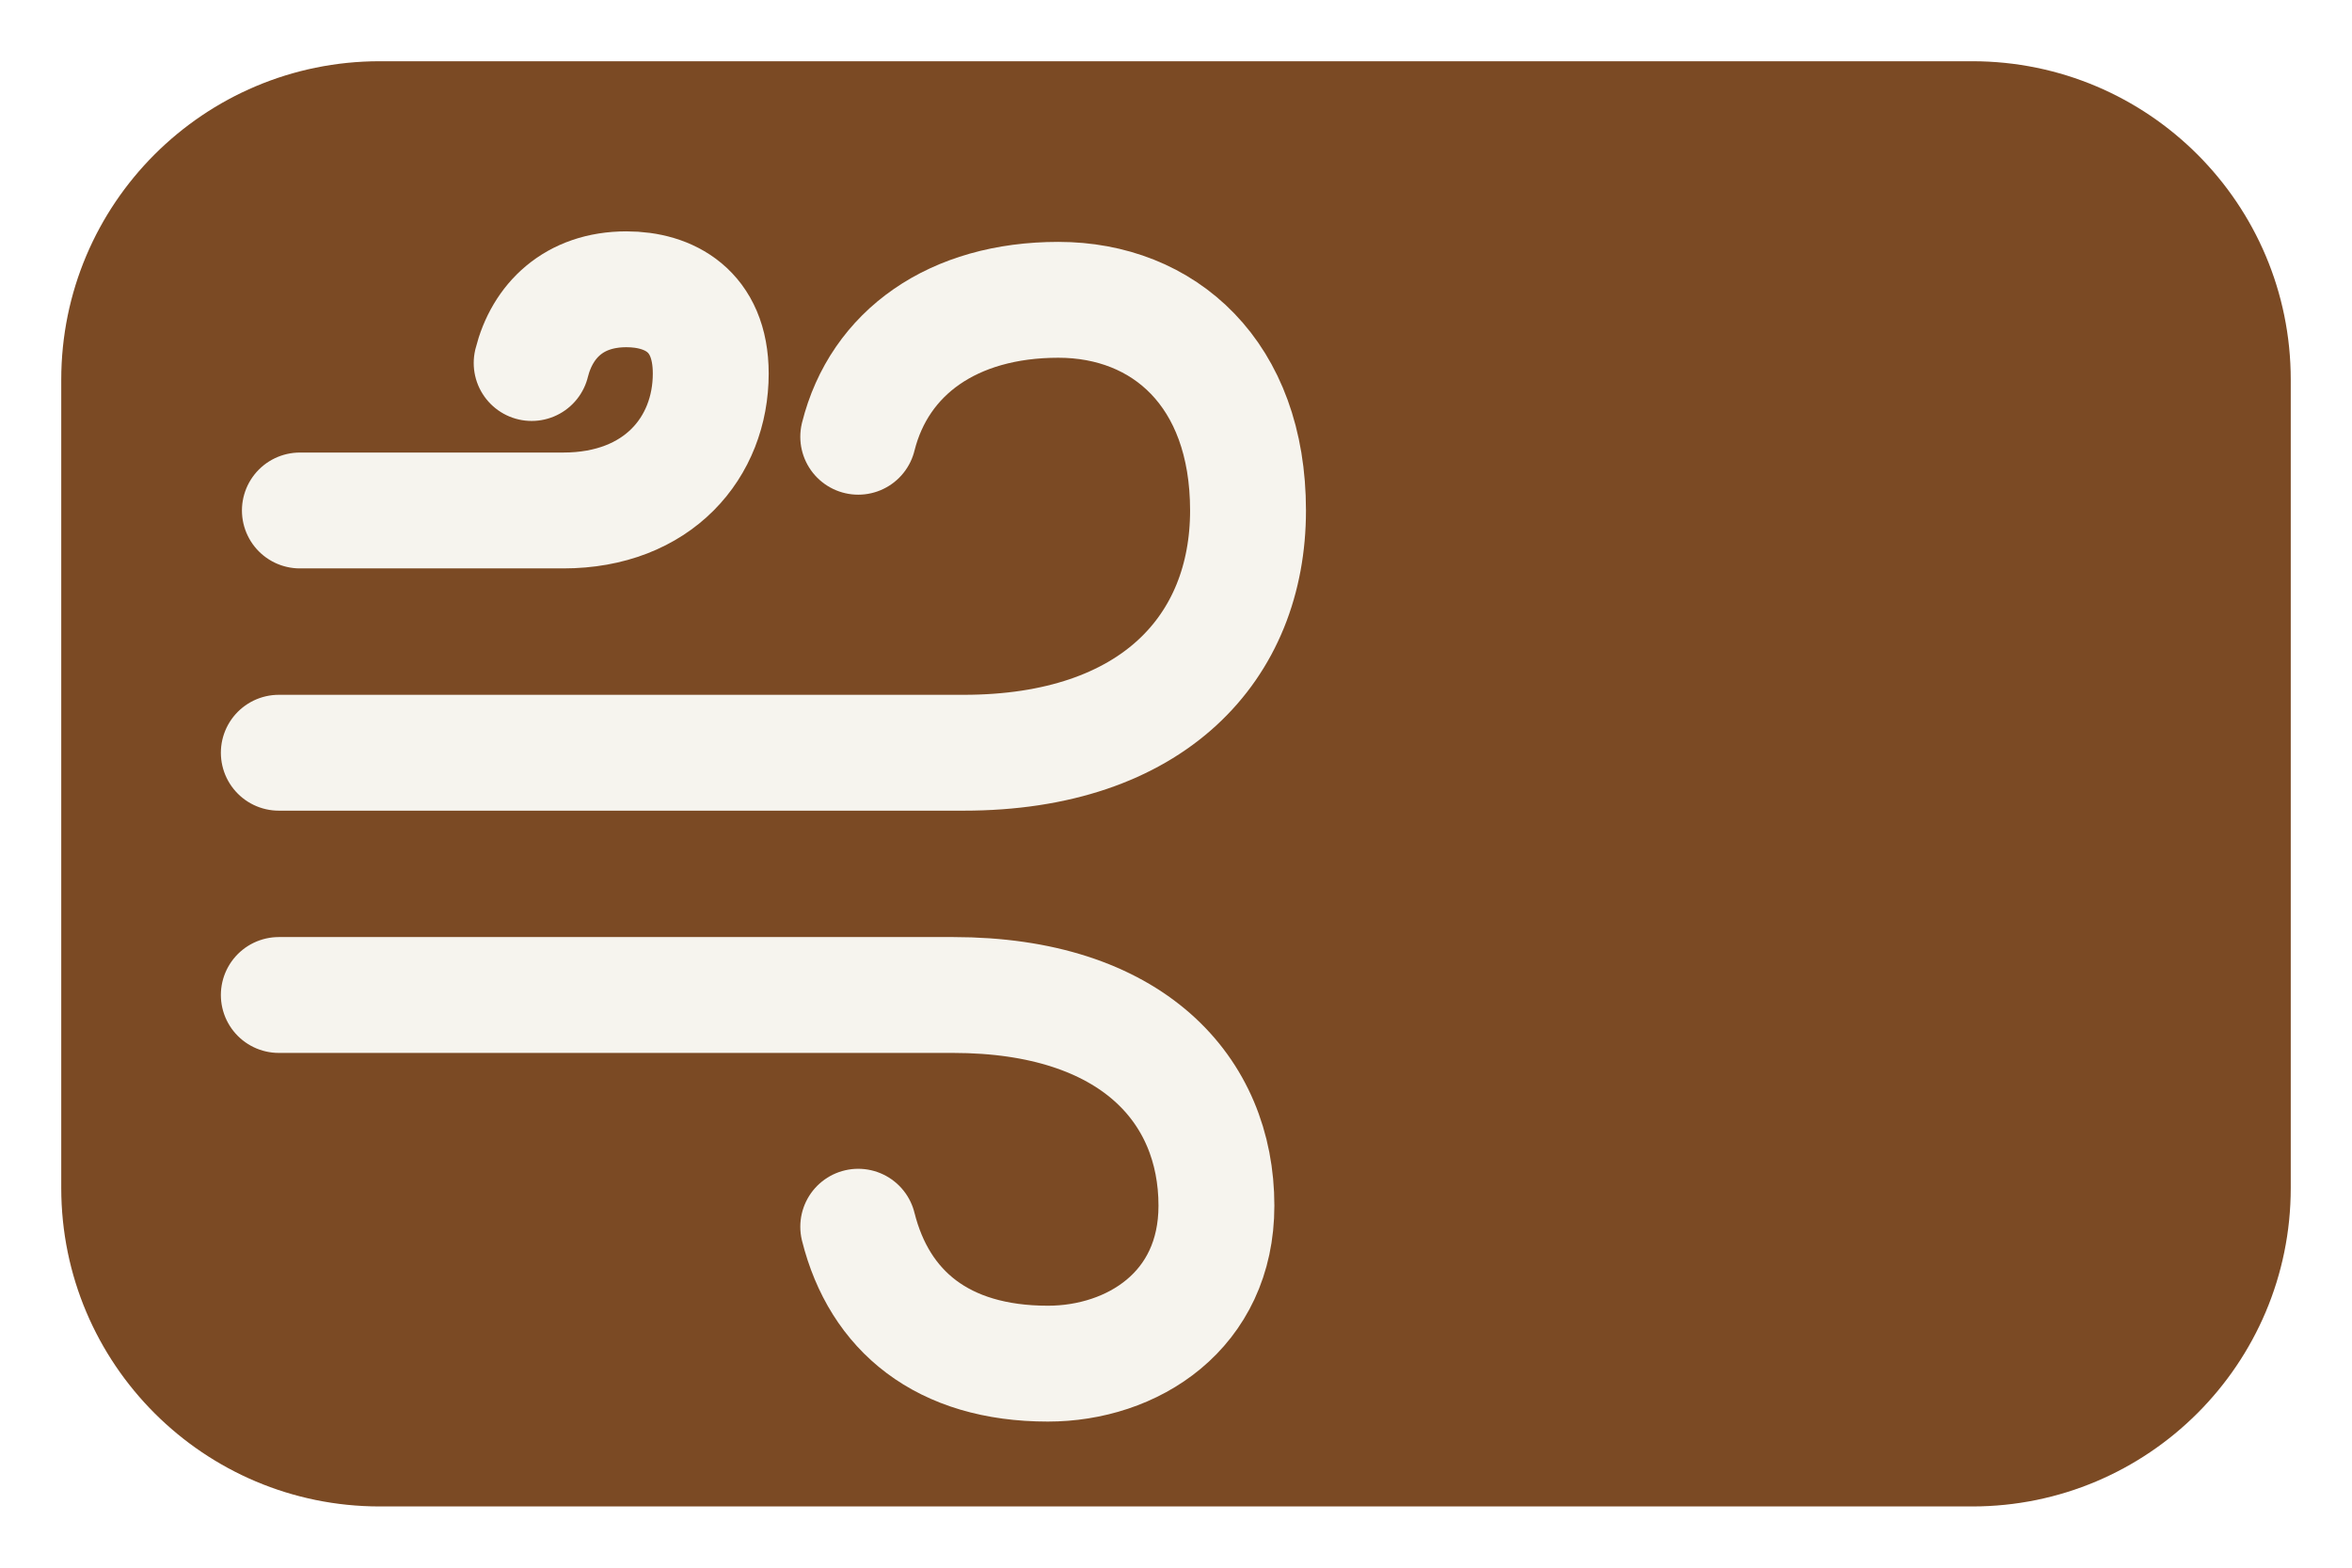
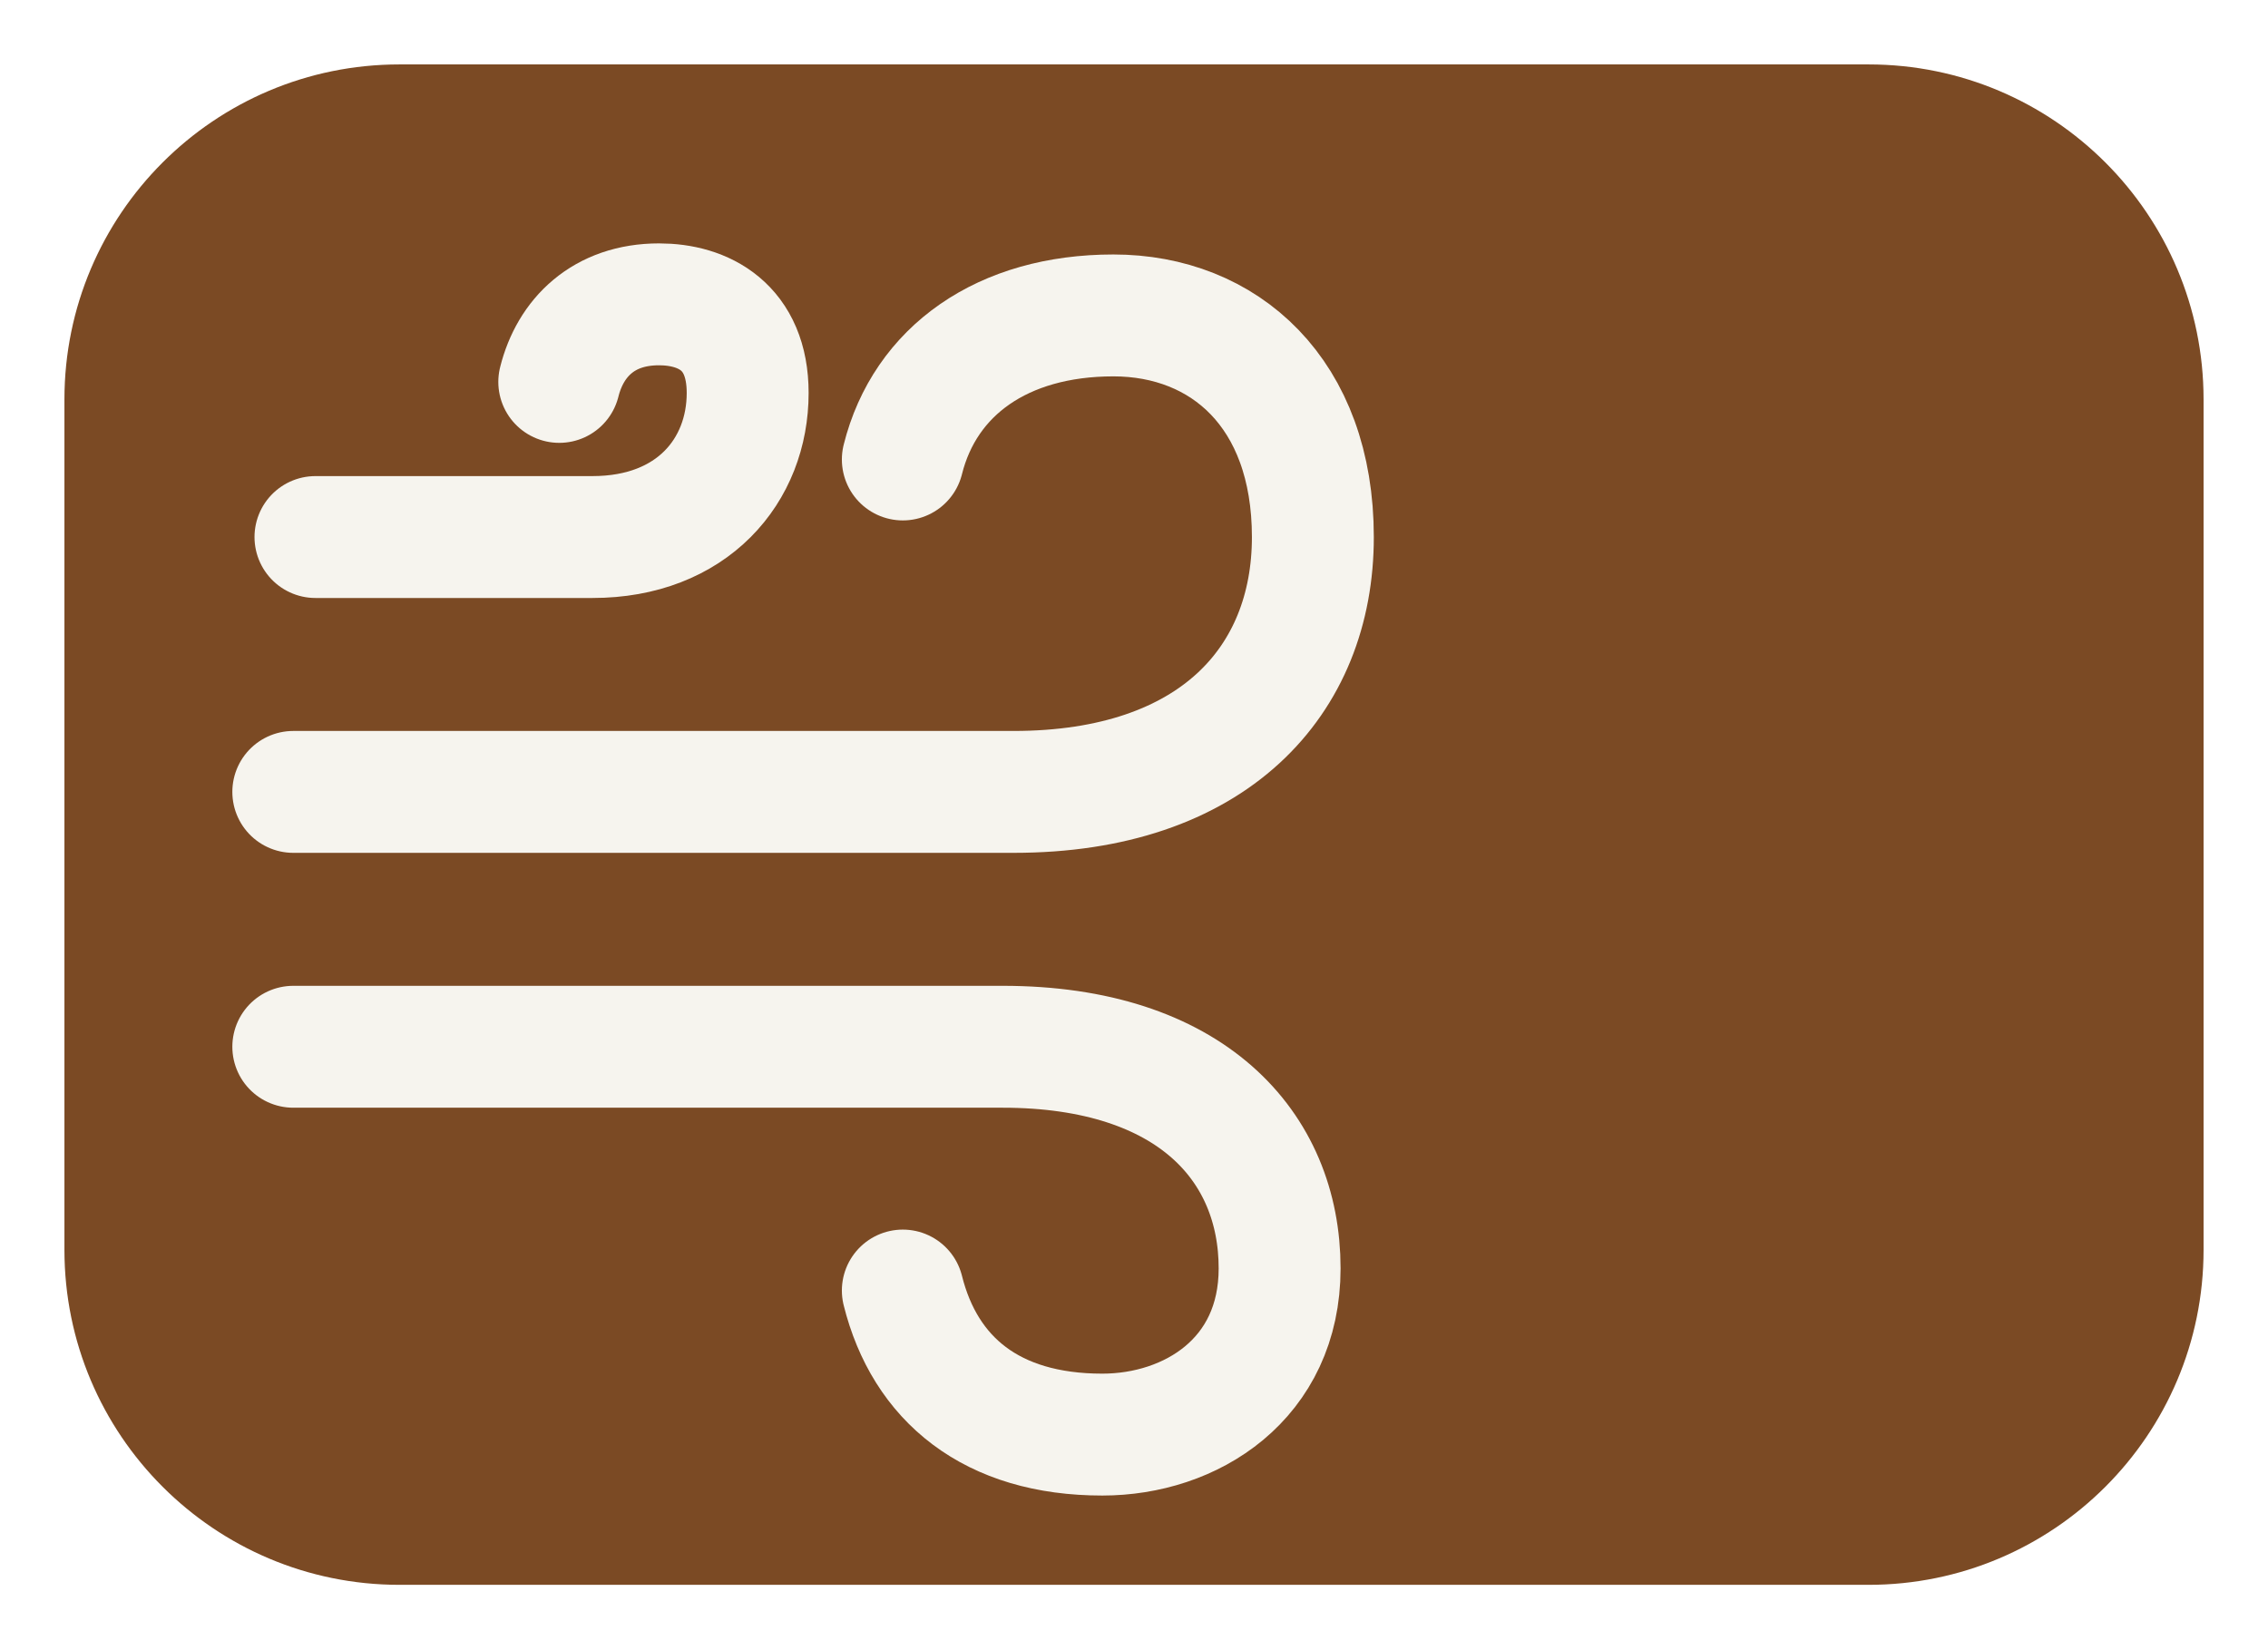
- <svg xmlns="http://www.w3.org/2000/svg" width="192" height="128" viewBox="0 0 192 128" role="img" aria-labelledby="title">
-   <rect x="5" y="5" width="182" height="118" rx="26" fill="#7B4A24" />
+ <svg xmlns="http://www.w3.org/2000/svg" width="176" height="128" viewBox="0 0 176 128" role="img" aria-labelledby="title">
+   <rect x="5" y="5" width="166" height="118" rx="26" fill="#7B4A24" />
  <g transform="translate(9 9) scale(.86)">
    <path d="M18 38H43C52 38 57 32 57 25C57 19 53 17 49 17C44 17 41 20 40 24" fill="none" stroke-width="11" stroke-linecap="round" stroke-linejoin="round" stroke="#F6F4EE" />
    <path d="M16 61H81C99 61 108 51 108 38C108 25 100 18 90 18C80 18 73 23 71 31" fill="none" stroke-width="11" stroke-linecap="round" stroke-linejoin="round" stroke="#F6F4EE" />
    <path d="M16 84H80C97 84 105 93 105 104C105 114 97 119 89 119C79 119 73 114 71 106" fill="none" stroke-width="11" stroke-linecap="round" stroke-linejoin="round" stroke="#F6F4EE" />
  </g>
</svg>
